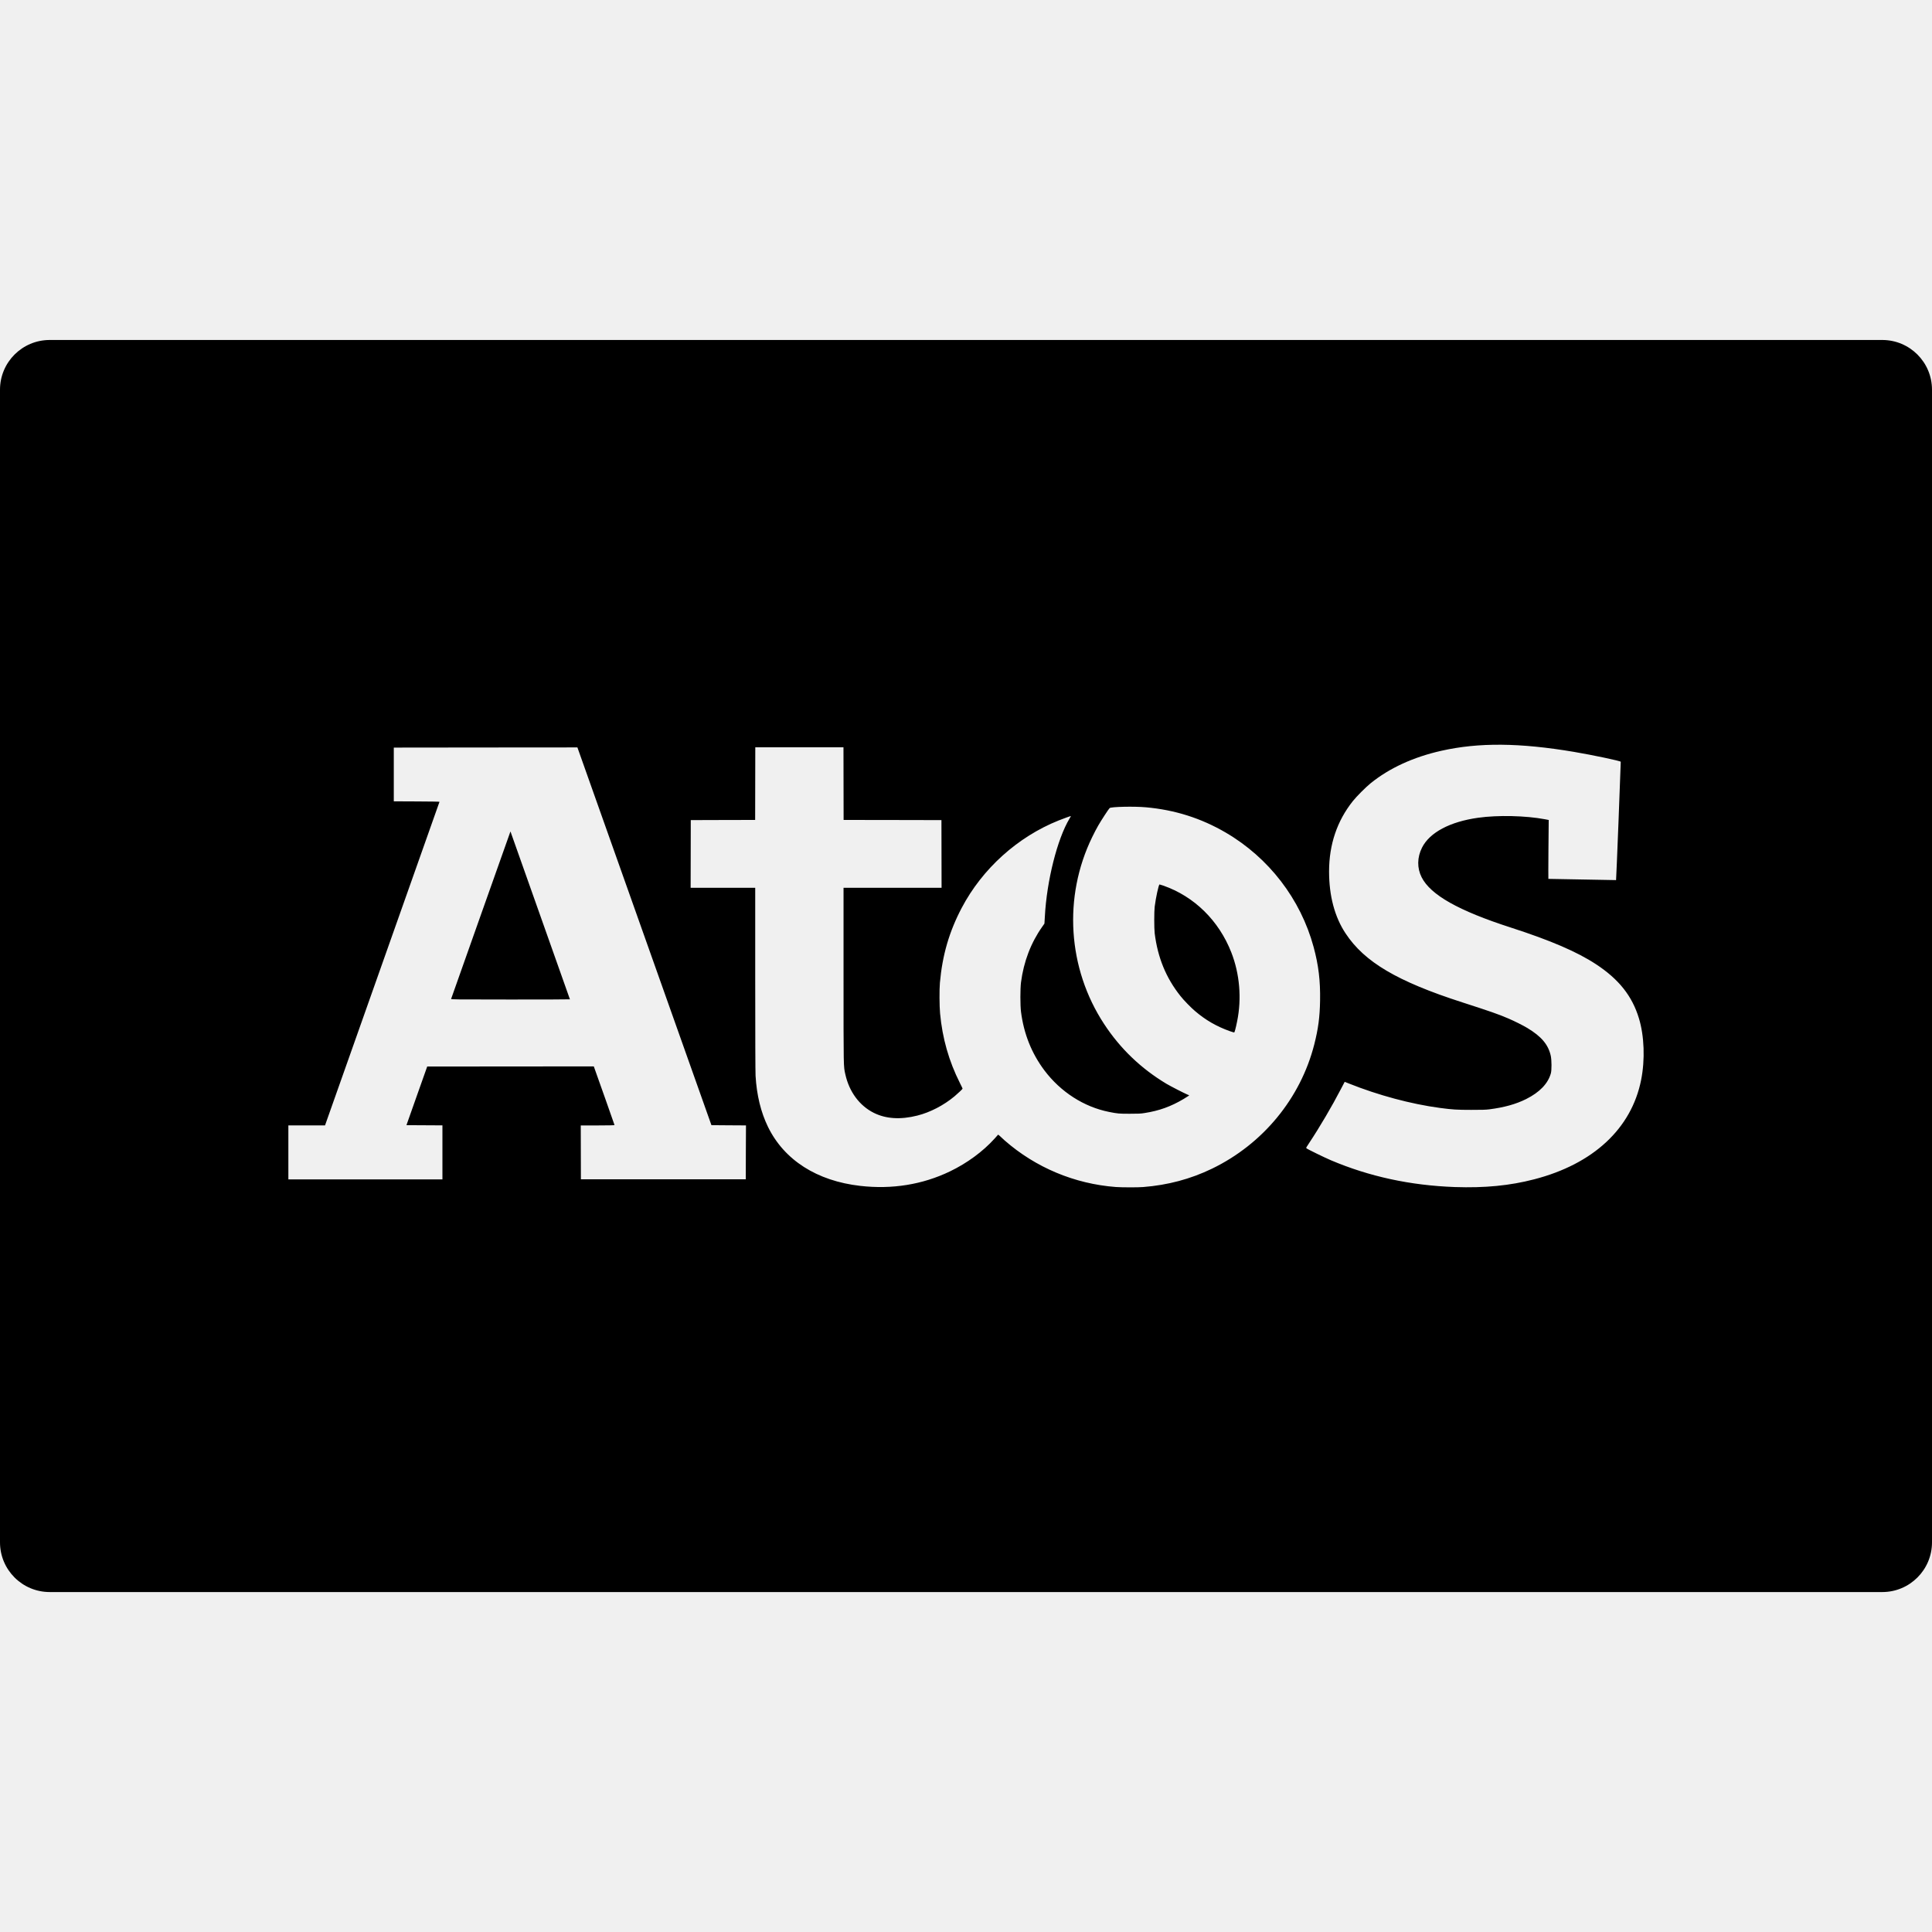
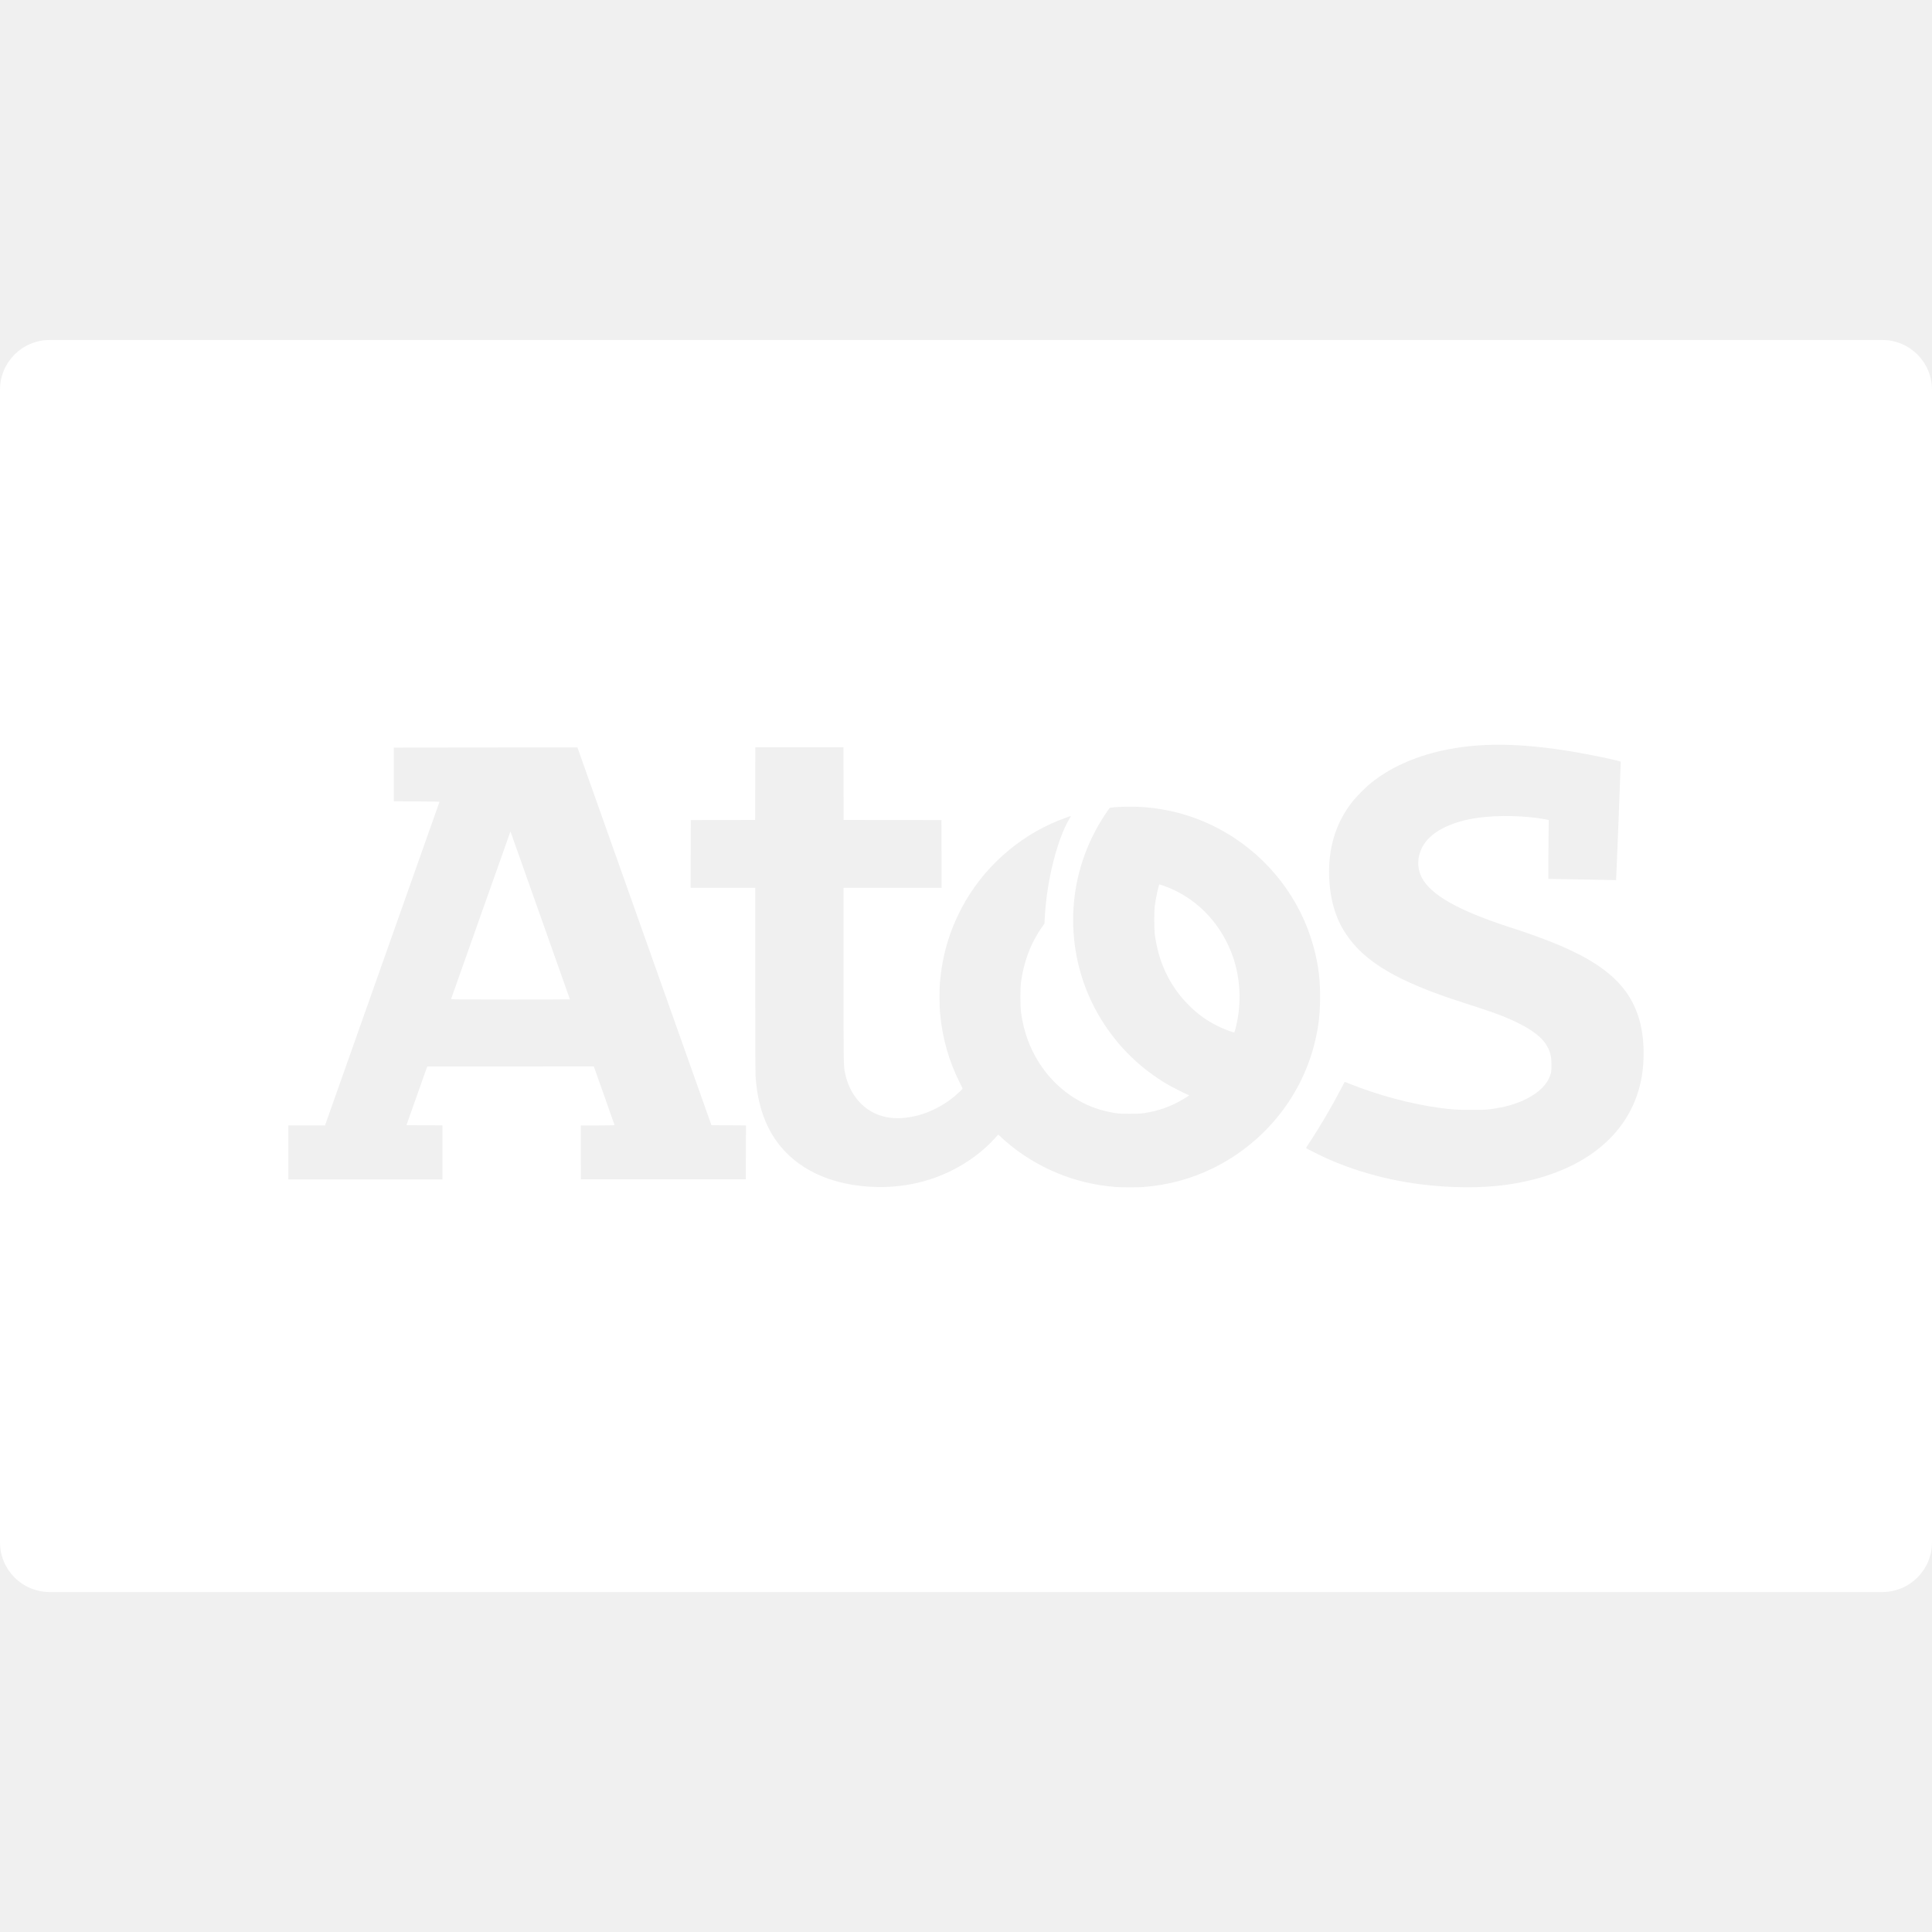
- <svg xmlns="http://www.w3.org/2000/svg" fill="#000000" version="1.1" id="Capa_1" width="800px" height="800px" viewBox="0 0 56.48 56.48" xml:space="preserve">
+ <svg xmlns="http://www.w3.org/2000/svg" fill="#ffffff" version="1.1" id="Capa_1" width="800px" height="800px" viewBox="0 0 56.48 56.48" xml:space="preserve">
  <g>
    <path d="M55.026,9.939H1.454C0.65,9.939,0,10.59,0,11.393v33.695c0,0.803,0.65,1.454,1.454,1.454h53.572   c0.804,0,1.454-0.651,1.454-1.454V11.393C56.48,10.59,55.83,9.939,55.026,9.939z M21.804,33.688l-0.002,0.788h-2.41h-2.41   l-0.002-0.788l-0.002-0.787h0.494c0.28,0,0.493-0.004,0.493-0.011c0-0.006-0.499-1.42-0.586-1.659l-0.02-0.056l-2.435,0.002   l-2.435,0.002l-0.304,0.857l-0.303,0.857l0.526,0.003l0.526,0.003v0.79v0.79h-2.252H8.43v-0.79V32.9h0.536h0.536l0.043-0.123   c0.193-0.539,3.303-9.331,3.303-9.337c0-0.005-0.301-0.01-0.668-0.011l-0.668-0.003v-0.785v-0.786l2.684-0.003l2.684-0.002   l1.959,5.522l1.959,5.521l0.505,0.004l0.505,0.003L21.804,33.688z M35.43,34.166c-0.627,0.303-1.293,0.48-2.013,0.536   c-0.144,0.013-0.643,0.011-0.796-0.001c-1.205-0.091-2.346-0.568-3.253-1.363c-0.056-0.05-0.108-0.1-0.12-0.111   c-0.01-0.012-0.029-0.028-0.044-0.038l-0.024-0.02l-0.111,0.124c-0.337,0.372-0.798,0.711-1.295,0.95   c-0.805,0.388-1.694,0.531-2.625,0.425c-1.268-0.144-2.223-0.755-2.697-1.724c-0.209-0.429-0.331-0.927-0.364-1.496   c-0.006-0.103-0.01-1.166-0.01-2.829v-2.666h-0.944h-0.944l0.002-0.989l0.002-0.989l0.941-0.003l0.941-0.002l0.002-1.062   l0.002-1.062h1.289h1.289l0.002,1.062l0.002,1.062l1.43,0.002l1.43,0.003l0.002,0.989l0.002,0.989h-1.433h-1.433v2.551   c0,2.78-0.002,2.661,0.054,2.909c0.113,0.506,0.413,0.91,0.827,1.118c0.356,0.179,0.785,0.206,1.279,0.081   c0.375-0.095,0.769-0.299,1.085-0.563c0.106-0.09,0.235-0.211,0.235-0.224c0-0.006-0.034-0.077-0.076-0.16   c-0.325-0.644-0.515-1.313-0.582-2.041c-0.02-0.214-0.022-0.698-0.005-0.892c0.072-0.81,0.271-1.494,0.637-2.19   c0.603-1.146,1.635-2.076,2.833-2.556c0.136-0.054,0.356-0.134,0.36-0.13c0.002,0.002-0.017,0.035-0.041,0.075   c-0.357,0.594-0.666,1.816-0.721,2.869L30.533,27l-0.064,0.092c-0.332,0.469-0.543,1.023-0.621,1.625   c-0.024,0.189-0.024,0.672,0,0.862c0.082,0.644,0.311,1.216,0.685,1.714c0.474,0.629,1.153,1.066,1.89,1.213   c0.242,0.049,0.301,0.055,0.613,0.053c0.253,0,0.311-0.002,0.426-0.021c0.422-0.065,0.768-0.19,1.137-0.409   c0.065-0.039,0.129-0.08,0.143-0.09l0.023-0.02l-0.053-0.021c-0.109-0.047-0.488-0.241-0.613-0.315   c-0.742-0.445-1.35-1.027-1.822-1.748c-1.067-1.625-1.2-3.715-0.348-5.463c0.054-0.111,0.133-0.265,0.178-0.34   c0.086-0.15,0.303-0.483,0.332-0.509c0.045-0.039,0.714-0.054,1.058-0.023c0.847,0.075,1.615,0.319,2.335,0.739   c1.262,0.737,2.191,1.946,2.57,3.345c0.145,0.535,0.199,0.99,0.189,1.567c-0.008,0.486-0.054,0.827-0.17,1.283   C38.018,32.112,36.917,33.447,35.43,34.166z M47.977,31.569c-0.282,1.422-1.4,2.461-3.127,2.907   c-0.711,0.185-1.443,0.256-2.321,0.226c-1.302-0.047-2.501-0.308-3.621-0.783c-0.164-0.069-0.683-0.321-0.715-0.35   c-0.015-0.013-0.007-0.027,0.08-0.156c0.304-0.457,0.677-1.092,0.92-1.563c0.063-0.123,0.116-0.224,0.118-0.224   s0.059,0.022,0.125,0.05c0.861,0.344,1.811,0.599,2.658,0.713c0.367,0.049,0.496,0.057,0.914,0.057   c0.324,0,0.418-0.002,0.532-0.016c0.435-0.056,0.775-0.15,1.077-0.301c0.395-0.199,0.637-0.451,0.721-0.752   c0.026-0.093,0.024-0.382-0.002-0.508c-0.072-0.329-0.272-0.568-0.688-0.818c-0.13-0.078-0.376-0.201-0.556-0.278   c-0.289-0.124-0.528-0.207-1.343-0.47c-1.903-0.613-2.86-1.18-3.411-2.014c-0.32-0.481-0.484-1.098-0.484-1.813   c0-0.787,0.234-1.479,0.697-2.059c0.106-0.134,0.379-0.407,0.516-0.518c0.549-0.444,1.25-0.767,2.07-0.951   c1.092-0.246,2.289-0.235,3.875,0.032c0.551,0.093,1.358,0.264,1.369,0.289c0.004,0.012-0.131,3.454-0.137,3.46   c-0.001,0.001-1.951-0.034-1.979-0.036c-0.002,0-0.002-0.388,0.002-0.861l0.008-0.861l-0.109-0.021   c-0.568-0.106-1.373-0.125-1.953-0.044c-0.824,0.115-1.418,0.43-1.641,0.872c-0.145,0.287-0.148,0.599-0.012,0.868   c0.261,0.516,1.078,0.977,2.606,1.47c1.164,0.376,1.937,0.708,2.494,1.074c0.665,0.437,1.056,0.929,1.252,1.579   C48.07,30.285,48.094,30.98,47.977,31.569z M35.997,27.845c0.244,0.625,0.306,1.343,0.169,2.013   c-0.018,0.09-0.042,0.198-0.055,0.243c-0.012,0.045-0.025,0.082-0.031,0.082c-0.005,0.002-0.061-0.016-0.124-0.037   c-0.39-0.139-0.712-0.324-1.024-0.592c-0.11-0.092-0.334-0.321-0.424-0.438c-0.42-0.527-0.664-1.123-0.752-1.833   c-0.017-0.135-0.017-0.643,0-0.776c0.033-0.265,0.117-0.651,0.142-0.651c0.007,0,0.057,0.016,0.11,0.034   C34.913,26.206,35.633,26.913,35.997,27.845z M15.812,26.817c0.467,1.315,0.849,2.396,0.849,2.397c0,0.004-0.783,0.006-1.74,0.006   c-1.653,0-1.74-0.002-1.733-0.018c0.003-0.01,0.39-1.102,0.859-2.427c0.469-1.326,0.858-2.423,0.865-2.439l0.012-0.028l0.02,0.058   C14.954,24.398,15.345,25.501,15.812,26.817z" />
  </g>
</svg>
